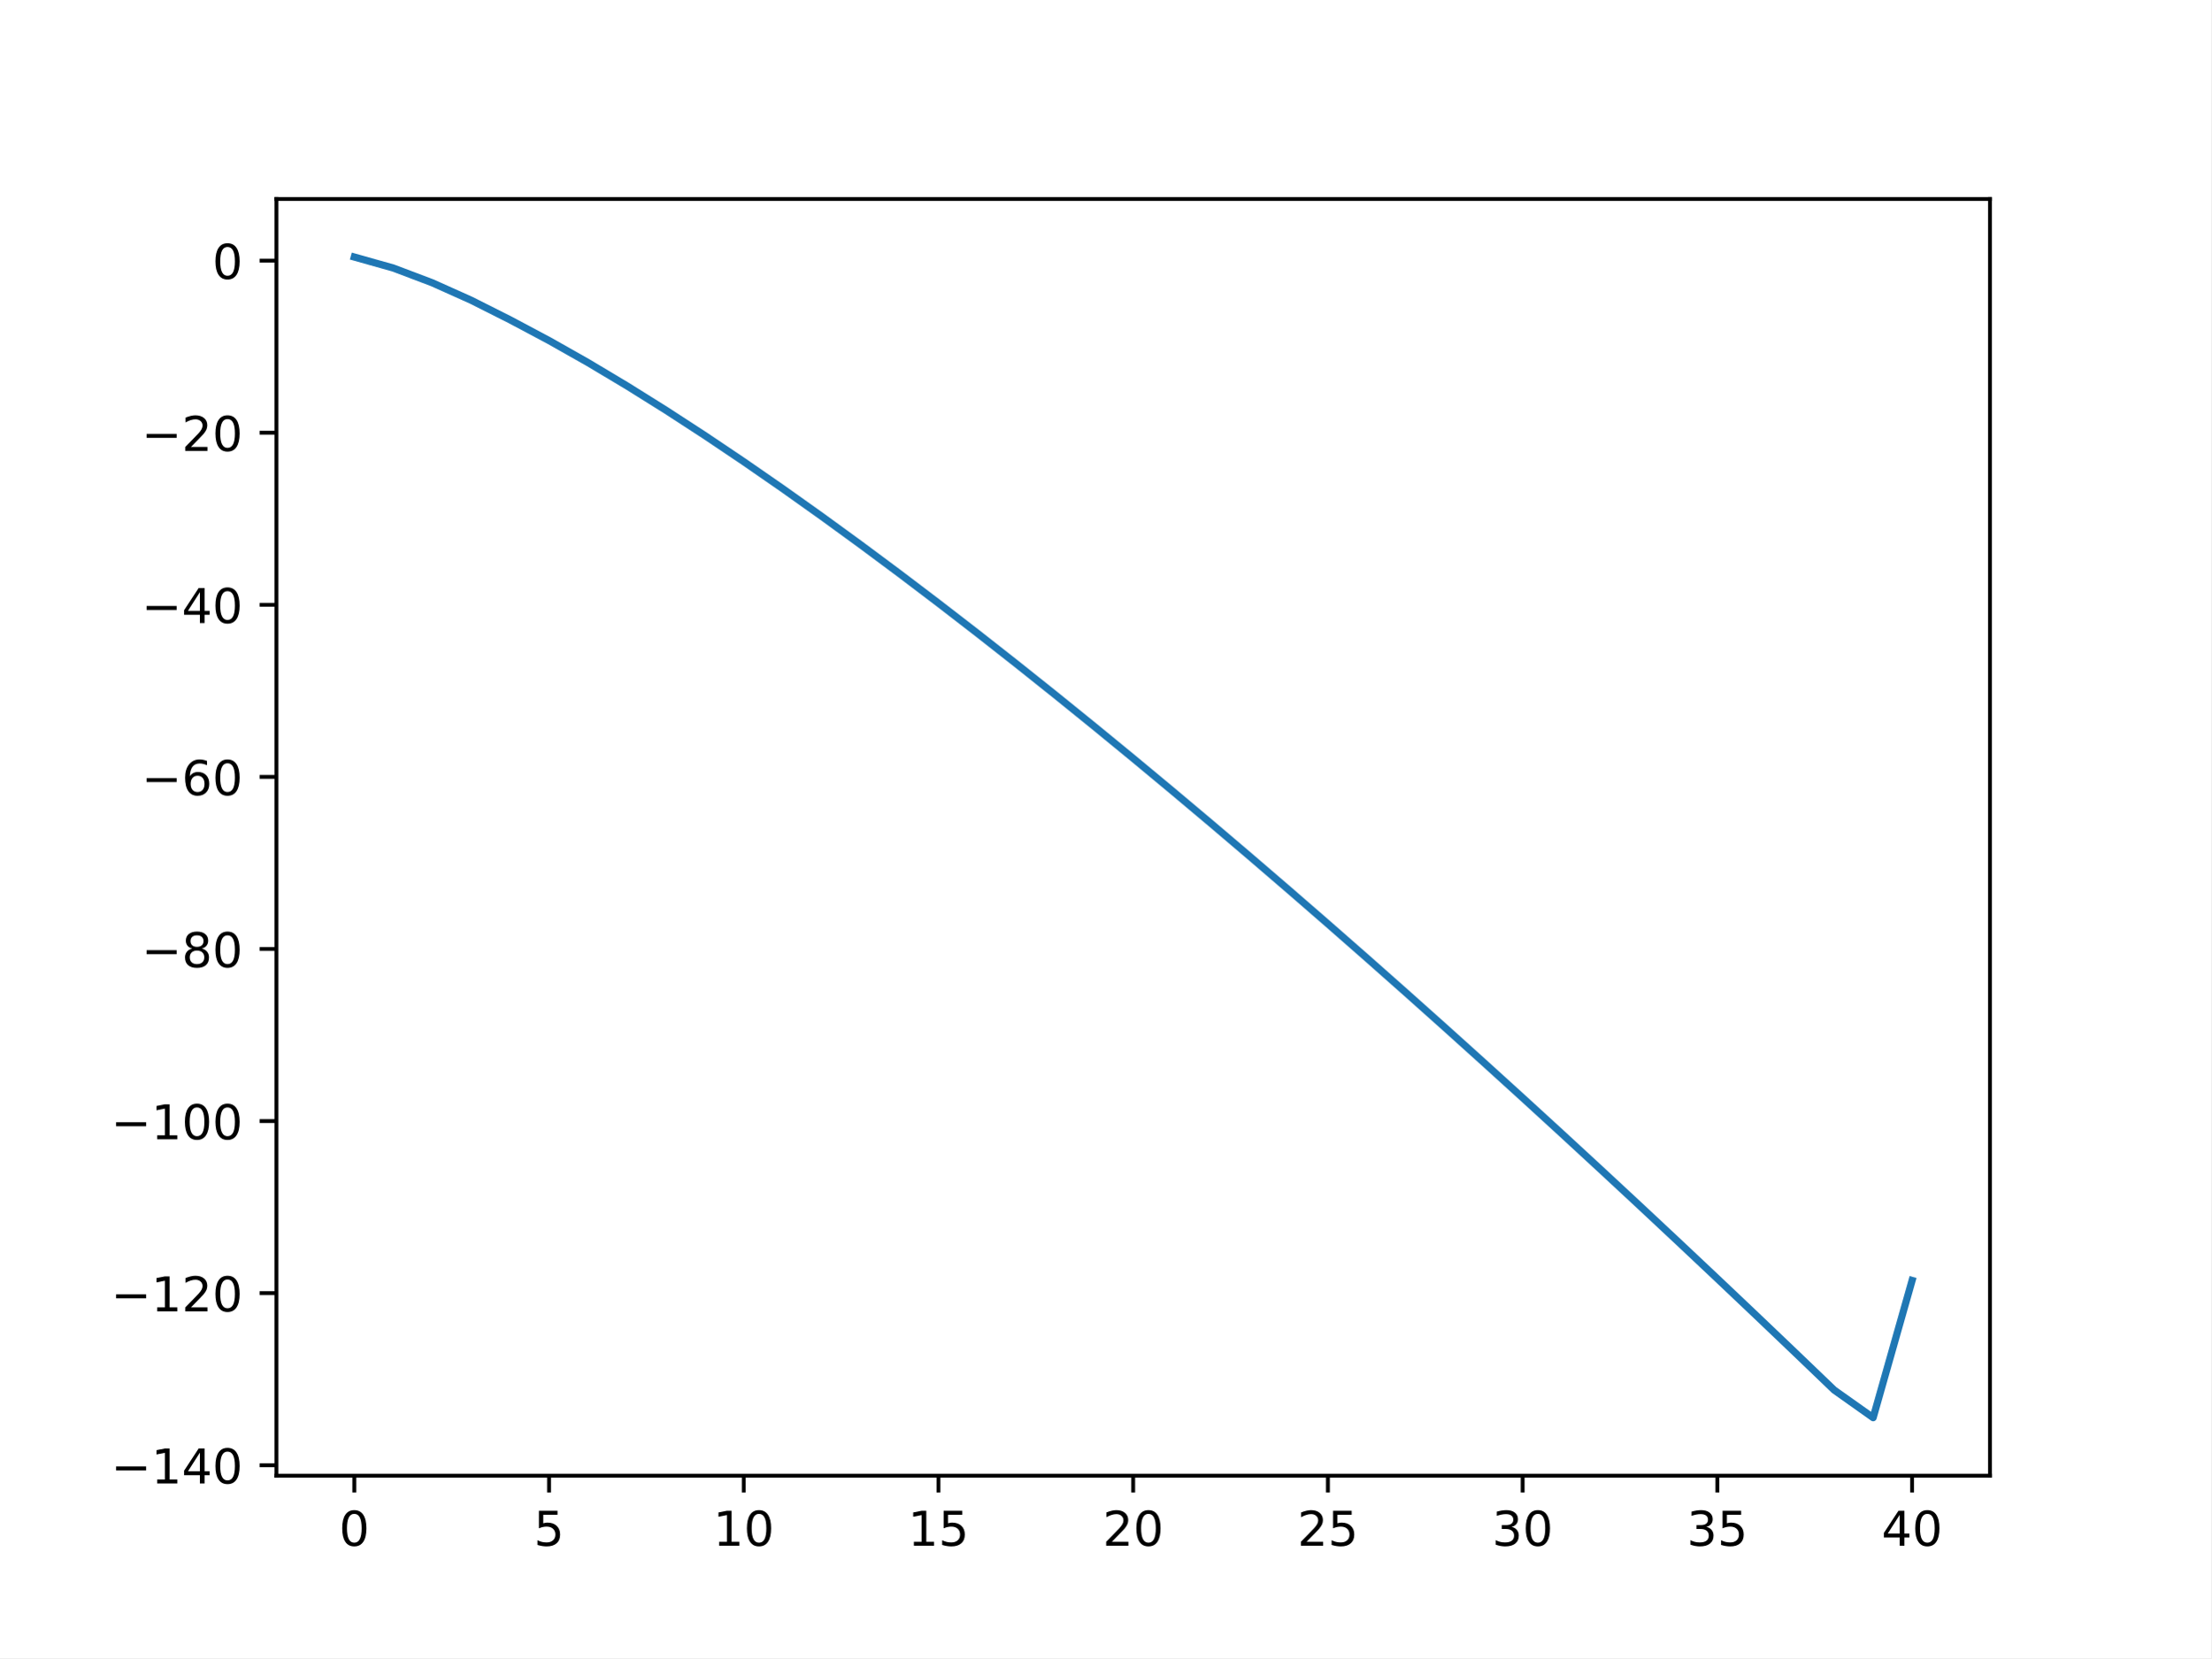
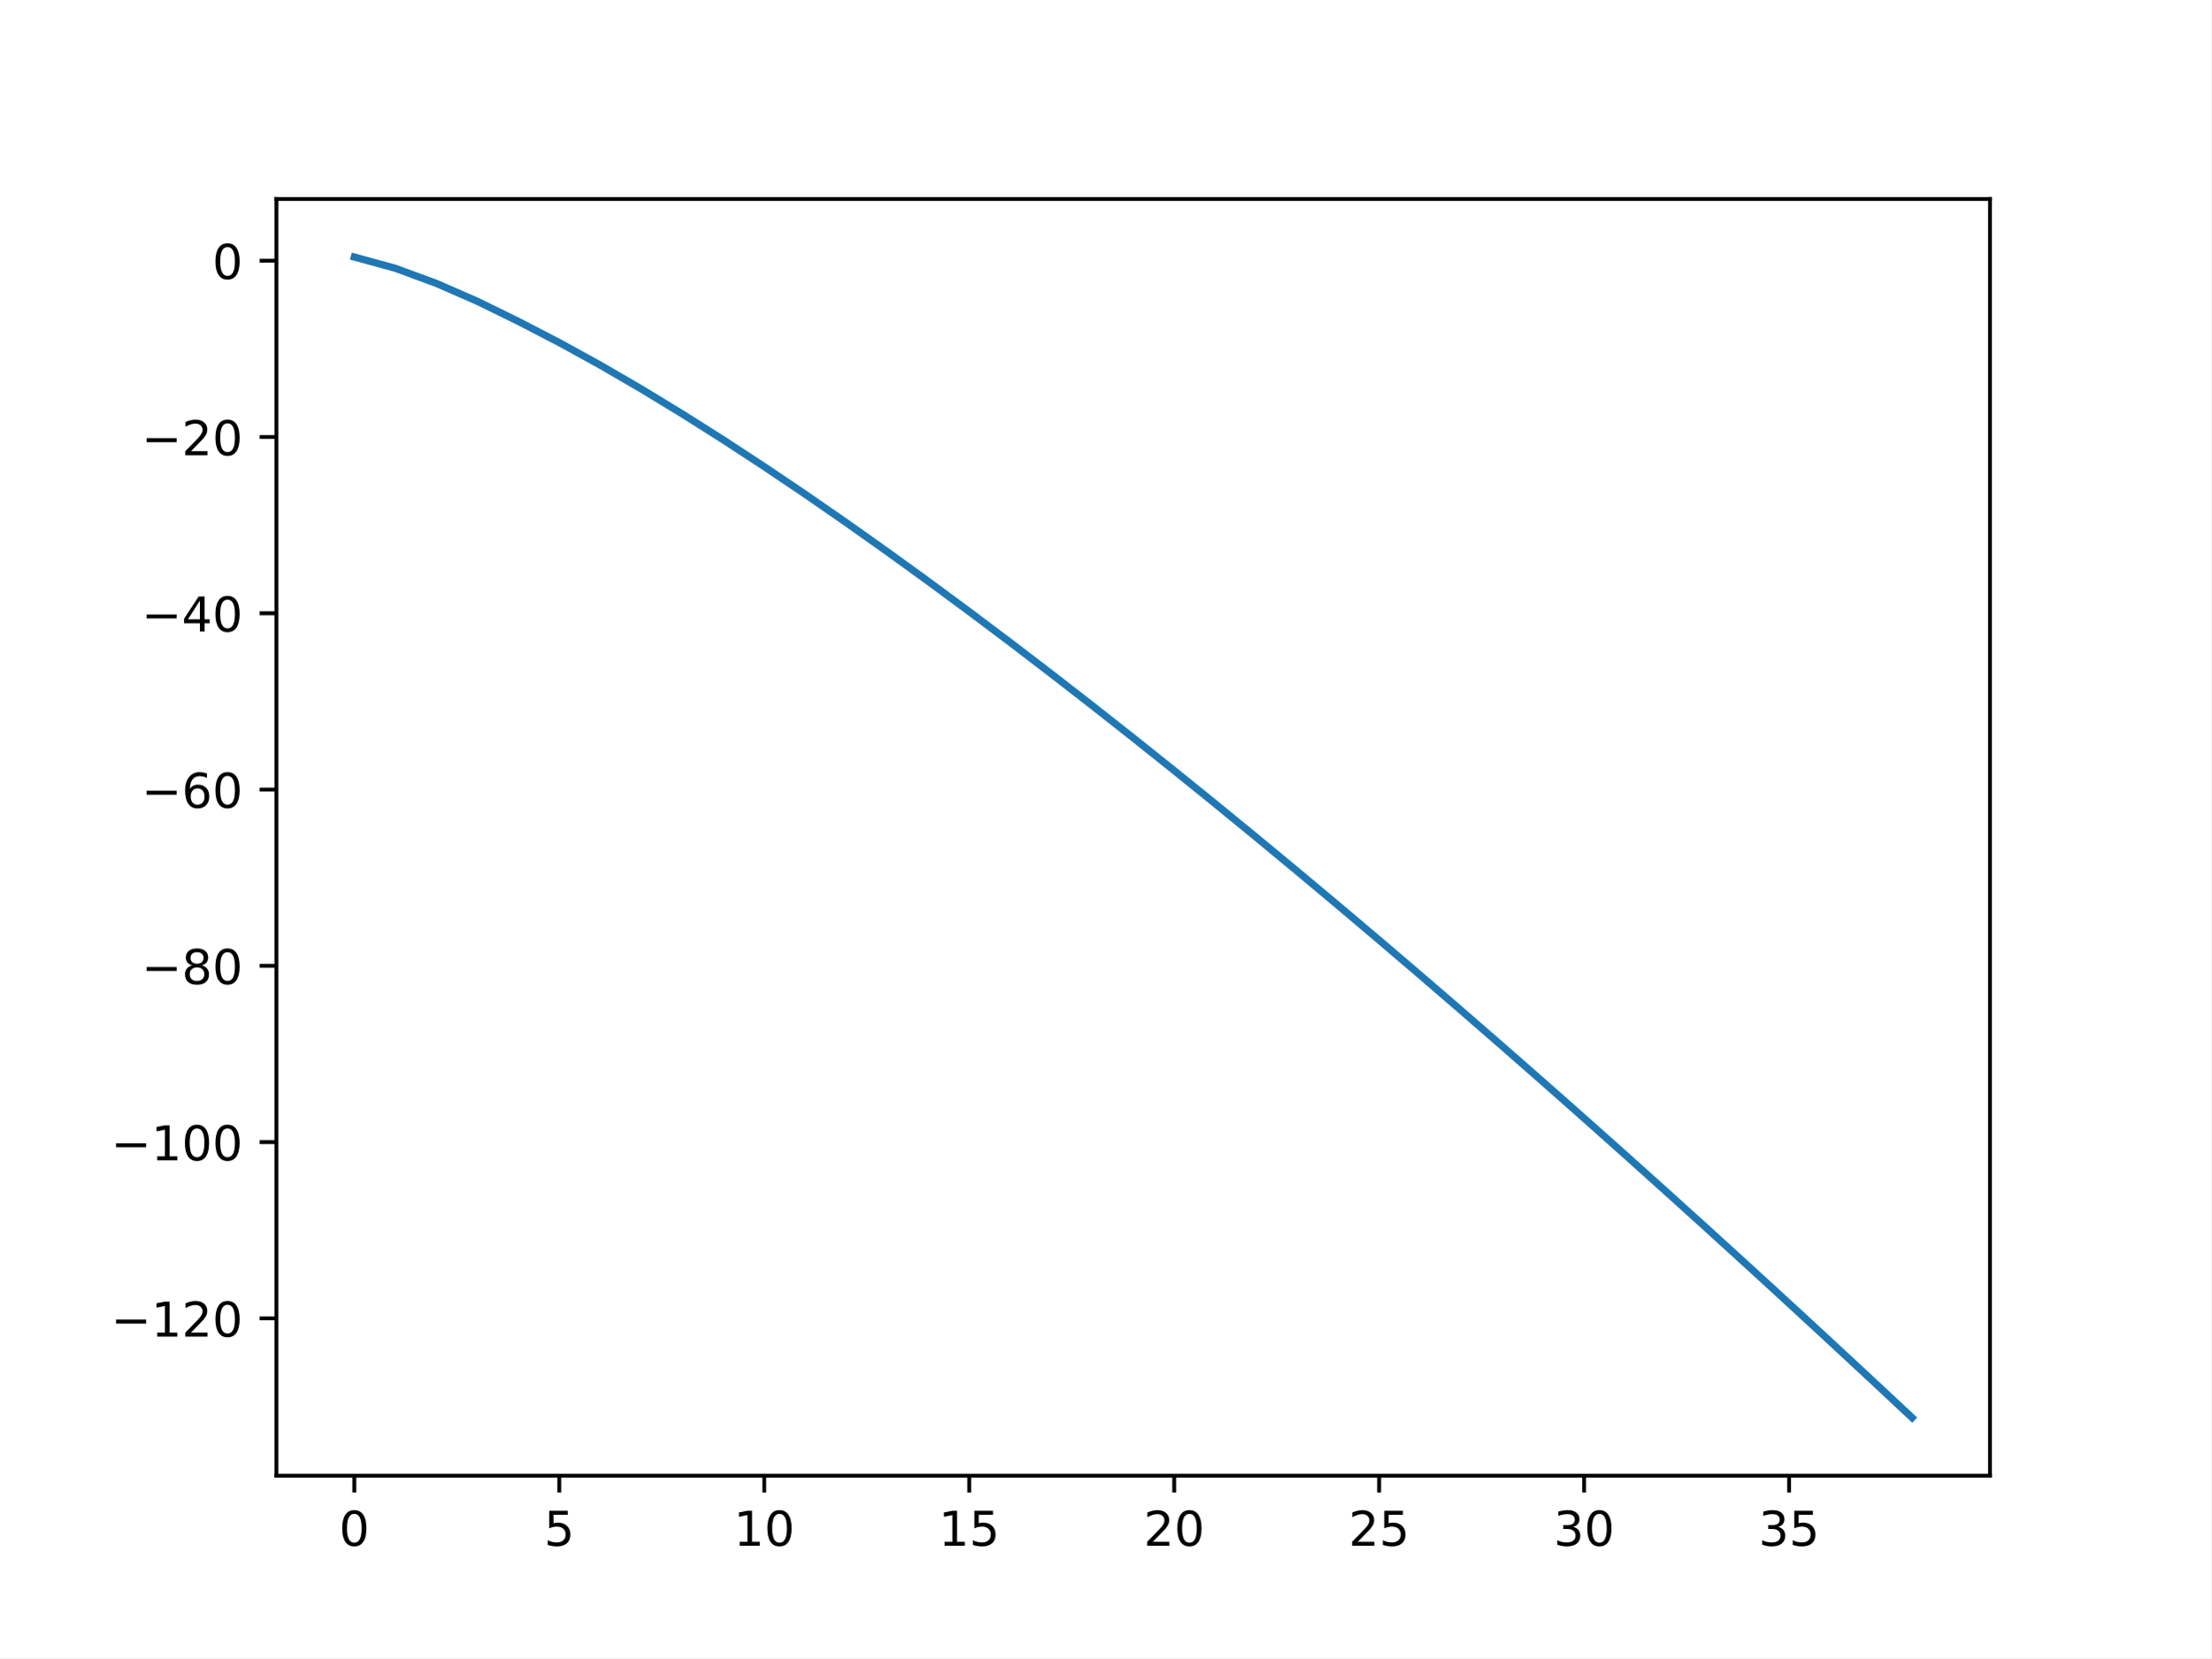
<svg xmlns="http://www.w3.org/2000/svg" xmlns:xlink="http://www.w3.org/1999/xlink" width="460.8pt" height="345.6pt" viewBox="0 0 460.8 345.6" version="1.1">
  <defs>
    <style type="text/css">*{stroke-linejoin: round; stroke-linecap: butt}</style>
  </defs>
  <g id="figure_1">
    <g id="patch_1">
      <path d="M 0 345.6  L 460.8 345.6  L 460.8 0  L 0 0  z " style="fill: #ffffff" />
    </g>
    <g id="axes_1">
      <g id="patch_2">
        <path d="M 57.6 307.584  L 414.72 307.584  L 414.72 41.472  L 57.6 41.472  z " style="fill: #ffffff" />
      </g>
      <g id="matplotlib.axis_1">
        <g id="xtick_1">
          <g id="line2d_1">
            <defs>
-               <path id="mce94c64e10" d="M 0 0  L 0 3.5  " style="stroke: #000000; stroke-width: 0.8" />
+               <path id="m2575a6d01c" d="M 0 0  L 0 3.5  " style="stroke: #000000; stroke-width: 0.8" />
            </defs>
            <g>
-               <use xlink:href="#mce94c64e10" x="73.833" y="307.584" style="stroke: #000000; stroke-width: 0.8" />
+               <use xlink:href="#m2575a6d01c" x="73.833" y="307.584" style="stroke: #000000; stroke-width: 0.8" />
            </g>
          </g>
          <g id="text_1">
            <g transform="translate(70.65148 322.1824)scale(0.1 -0.1)">
              <defs>
                <path id="DejaVuSans-30" d="M 2034 4250  Q 1547 4250 1301 3770  Q 1056 3291 1056 2328  Q 1056 1369 1301 889  Q 1547 409 2034 409  Q 2525 409 2770 889  Q 3016 1369 3016 2328  Q 3016 3291 2770 3770  Q 2525 4250 2034 4250  z M 2034 4750  Q 2819 4750 3233 4129  Q 3647 3509 3647 2328  Q 3647 1150 3233 529  Q 2819 -91 2034 -91  Q 1250 -91 836 529  Q 422 1150 422 2328  Q 422 3509 836 4129  Q 1250 4750 2034 4750  z " transform="scale(0.015625)" />
              </defs>
              <use xlink:href="#DejaVuSans-30" />
            </g>
          </g>
        </g>
        <g id="xtick_2">
          <g id="line2d_2">
            <g>
-               <use xlink:href="#mce94c64e10" x="114.415" y="307.584" style="stroke: #000000; stroke-width: 0.8" />
+               <use xlink:href="#m2575a6d01c" x="116.55" y="307.584" style="stroke: #000000; stroke-width: 0.8" />
            </g>
          </g>
          <g id="text_2">
-             <g transform="translate(111.2333 322.1824)scale(0.1 -0.1)">
+             <g transform="translate(113.3692 322.1824)scale(0.1 -0.1)">
              <defs>
                <path id="DejaVuSans-35" d="M 691 4666  L 3169 4666  L 3169 4134  L 1269 4134  L 1269 2991  Q 1406 3038 1543 3061  Q 1681 3084 1819 3084  Q 2600 3084 3056 2656  Q 3513 2228 3513 1497  Q 3513 744 3044 326  Q 2575 -91 1722 -91  Q 1428 -91 1123 -41  Q 819 9 494 109  L 494 744  Q 775 591 1075 516  Q 1375 441 1709 441  Q 2250 441 2565 725  Q 2881 1009 2881 1497  Q 2881 1984 2565 2268  Q 2250 2553 1709 2553  Q 1456 2553 1204 2497  Q 953 2441 691 2322  L 691 4666  z " transform="scale(0.015625)" />
              </defs>
              <use xlink:href="#DejaVuSans-35" />
            </g>
          </g>
        </g>
        <g id="xtick_3">
          <g id="line2d_3">
            <g>
-               <use xlink:href="#mce94c64e10" x="154.996" y="307.584" style="stroke: #000000; stroke-width: 0.8" />
+               <use xlink:href="#m2575a6d01c" x="159.268" y="307.584" style="stroke: #000000; stroke-width: 0.8" />
            </g>
          </g>
          <g id="text_3">
-             <g transform="translate(148.6339 322.1824)scale(0.1 -0.1)">
+             <g transform="translate(152.9056 322.1824)scale(0.1 -0.1)">
              <defs>
                <path id="DejaVuSans-31" d="M 794 531  L 1825 531  L 1825 4091  L 703 3866  L 703 4441  L 1819 4666  L 2450 4666  L 2450 531  L 3481 531  L 3481 0  L 794 0  L 794 531  z " transform="scale(0.015625)" />
              </defs>
              <use xlink:href="#DejaVuSans-31" />
              <use xlink:href="#DejaVuSans-30" x="63.623" />
            </g>
          </g>
        </g>
        <g id="xtick_4">
          <g id="line2d_4">
            <g>
-               <use xlink:href="#mce94c64e10" x="195.578" y="307.584" style="stroke: #000000; stroke-width: 0.8" />
+               <use xlink:href="#m2575a6d01c" x="201.986" y="307.584" style="stroke: #000000; stroke-width: 0.8" />
            </g>
          </g>
          <g id="text_4">
-             <g transform="translate(189.2157 322.1824)scale(0.1 -0.1)">
+             <g transform="translate(195.6233 322.1824)scale(0.1 -0.1)">
              <use xlink:href="#DejaVuSans-31" />
              <use xlink:href="#DejaVuSans-35" x="63.623" />
            </g>
          </g>
        </g>
        <g id="xtick_5">
          <g id="line2d_5">
            <g>
-               <use xlink:href="#mce94c64e10" x="236.16" y="307.584" style="stroke: #000000; stroke-width: 0.8" />
+               <use xlink:href="#m2575a6d01c" x="244.704" y="307.584" style="stroke: #000000; stroke-width: 0.8" />
            </g>
          </g>
          <g id="text_5">
-             <g transform="translate(229.7975 322.1824)scale(0.1 -0.1)">
+             <g transform="translate(238.341 322.1824)scale(0.1 -0.1)">
              <defs>
                <path id="DejaVuSans-32" d="M 1228 531  L 3431 531  L 3431 0  L 469 0  L 469 531  Q 828 903 1448 1529  Q 2069 2156 2228 2338  Q 2531 2678 2651 2914  Q 2772 3150 2772 3378  Q 2772 3750 2511 3984  Q 2250 4219 1831 4219  Q 1534 4219 1204 4116  Q 875 4013 500 3803  L 500 4441  Q 881 4594 1212 4672  Q 1544 4750 1819 4750  Q 2544 4750 2975 4387  Q 3406 4025 3406 3419  Q 3406 3131 3298 2873  Q 3191 2616 2906 2266  Q 2828 2175 2409 1742  Q 1991 1309 1228 531  z " transform="scale(0.015625)" />
              </defs>
              <use xlink:href="#DejaVuSans-32" />
              <use xlink:href="#DejaVuSans-30" x="63.623" />
            </g>
          </g>
        </g>
        <g id="xtick_6">
          <g id="line2d_6">
            <g>
-               <use xlink:href="#mce94c64e10" x="276.742" y="307.584" style="stroke: #000000; stroke-width: 0.8" />
+               <use xlink:href="#m2575a6d01c" x="287.421" y="307.584" style="stroke: #000000; stroke-width: 0.8" />
            </g>
          </g>
          <g id="text_6">
-             <g transform="translate(270.3793 322.1824)scale(0.1 -0.1)">
+             <g transform="translate(281.0587 322.1824)scale(0.1 -0.1)">
              <use xlink:href="#DejaVuSans-32" />
              <use xlink:href="#DejaVuSans-35" x="63.623" />
            </g>
          </g>
        </g>
        <g id="xtick_7">
          <g id="line2d_7">
            <g>
-               <use xlink:href="#mce94c64e10" x="317.324" y="307.584" style="stroke: #000000; stroke-width: 0.8" />
+               <use xlink:href="#m2575a6d01c" x="330.139" y="307.584" style="stroke: #000000; stroke-width: 0.8" />
            </g>
          </g>
          <g id="text_7">
-             <g transform="translate(310.9611 322.1824)scale(0.1 -0.1)">
+             <g transform="translate(323.7764 322.1824)scale(0.1 -0.1)">
              <defs>
                <path id="DejaVuSans-33" d="M 2597 2516  Q 3050 2419 3304 2112  Q 3559 1806 3559 1356  Q 3559 666 3084 287  Q 2609 -91 1734 -91  Q 1441 -91 1130 -33  Q 819 25 488 141  L 488 750  Q 750 597 1062 519  Q 1375 441 1716 441  Q 2309 441 2620 675  Q 2931 909 2931 1356  Q 2931 1769 2642 2001  Q 2353 2234 1838 2234  L 1294 2234  L 1294 2753  L 1863 2753  Q 2328 2753 2575 2939  Q 2822 3125 2822 3475  Q 2822 3834 2567 4026  Q 2313 4219 1838 4219  Q 1578 4219 1281 4162  Q 984 4106 628 3988  L 628 4550  Q 988 4650 1302 4700  Q 1616 4750 1894 4750  Q 2613 4750 3031 4423  Q 3450 4097 3450 3541  Q 3450 3153 3228 2886  Q 3006 2619 2597 2516  z " transform="scale(0.015625)" />
              </defs>
              <use xlink:href="#DejaVuSans-33" />
              <use xlink:href="#DejaVuSans-30" x="63.623" />
            </g>
          </g>
        </g>
        <g id="xtick_8">
          <g id="line2d_8">
            <g>
-               <use xlink:href="#mce94c64e10" x="357.905" y="307.584" style="stroke: #000000; stroke-width: 0.8" />
+               <use xlink:href="#m2575a6d01c" x="372.857" y="307.584" style="stroke: #000000; stroke-width: 0.8" />
            </g>
          </g>
          <g id="text_8">
-             <g transform="translate(351.543 322.1824)scale(0.1 -0.1)">
+             <g transform="translate(366.4942 322.1824)scale(0.1 -0.1)">
              <use xlink:href="#DejaVuSans-33" />
              <use xlink:href="#DejaVuSans-35" x="63.623" />
            </g>
          </g>
        </g>
-         <g id="xtick_9">
-           <g id="line2d_9">
-             <g>
-               <use xlink:href="#mce94c64e10" x="398.487" y="307.584" style="stroke: #000000; stroke-width: 0.8" />
-             </g>
-           </g>
-           <g id="text_9">
-             <g transform="translate(392.1248 322.1824)scale(0.1 -0.1)">
-               <defs>
-                 <path id="DejaVuSans-34" d="M 2419 4116  L 825 1625  L 2419 1625  L 2419 4116  z M 2253 4666  L 3047 4666  L 3047 1625  L 3713 1625  L 3713 1100  L 3047 1100  L 3047 0  L 2419 0  L 2419 1100  L 313 1100  L 313 1709  L 2253 4666  z " transform="scale(0.015625)" />
-               </defs>
-               <use xlink:href="#DejaVuSans-34" />
-               <use xlink:href="#DejaVuSans-30" x="63.623" />
-             </g>
-           </g>
-         </g>
      </g>
      <g id="matplotlib.axis_2">
        <g id="ytick_1">
-           <g id="line2d_10">
+           <g id="line2d_9">
            <defs>
-               <path id="m5fee69fecc" d="M 0 0  L -3.5 0  " style="stroke: #000000; stroke-width: 0.8" />
+               <path id="mb1d81dc8fa" d="M 0 0  L -3.5 0  " style="stroke: #000000; stroke-width: 0.8" />
            </defs>
            <g>
-               <use xlink:href="#m5fee69fecc" x="57.6" y="305.405" style="stroke: #000000; stroke-width: 0.8" />
-             </g>
-           </g>
-           <g id="text_10">
-             <g transform="translate(23.13281 309.2043)scale(0.1 -0.1)">
+               <use xlink:href="#mb1d81dc8fa" x="57.6" y="274.795" style="stroke: #000000; stroke-width: 0.8" />
+             </g>
+           </g>
+           <g id="text_9">
+             <g transform="translate(23.13281 278.5944)scale(0.1 -0.1)">
              <defs>
                <path id="DejaVuSans-2212" d="M 678 2272  L 4684 2272  L 4684 1741  L 678 1741  L 678 2272  z " transform="scale(0.015625)" />
              </defs>
-               <use xlink:href="#DejaVuSans-2212" />
-               <use xlink:href="#DejaVuSans-31" x="83.789" />
-               <use xlink:href="#DejaVuSans-34" x="147.412" />
-               <use xlink:href="#DejaVuSans-30" x="211.035" />
-             </g>
-           </g>
-         </g>
-         <g id="ytick_2">
-           <g id="line2d_11">
-             <g>
-               <use xlink:href="#m5fee69fecc" x="57.6" y="269.535" style="stroke: #000000; stroke-width: 0.8" />
-             </g>
-           </g>
-           <g id="text_11">
-             <g transform="translate(23.13281 273.3342)scale(0.1 -0.1)">
              <use xlink:href="#DejaVuSans-2212" />
              <use xlink:href="#DejaVuSans-31" x="83.789" />
              <use xlink:href="#DejaVuSans-32" x="147.412" />
              <use xlink:href="#DejaVuSans-30" x="211.035" />
            </g>
          </g>
        </g>
+         <g id="ytick_2">
+           <g id="line2d_10">
+             <g>
+               <use xlink:href="#mb1d81dc8fa" x="57.6" y="238.051" style="stroke: #000000; stroke-width: 0.8" />
+             </g>
+           </g>
+           <g id="text_10">
+             <g transform="translate(23.13281 241.8506)scale(0.1 -0.1)">
+               <use xlink:href="#DejaVuSans-2212" />
+               <use xlink:href="#DejaVuSans-31" x="83.789" />
+               <use xlink:href="#DejaVuSans-30" x="147.412" />
+               <use xlink:href="#DejaVuSans-30" x="211.035" />
+             </g>
+           </g>
+         </g>
        <g id="ytick_3">
+           <g id="line2d_11">
+             <g>
+               <use xlink:href="#mb1d81dc8fa" x="57.6" y="201.308" style="stroke: #000000; stroke-width: 0.8" />
+             </g>
+           </g>
+           <g id="text_11">
+             <g transform="translate(29.49531 205.1068)scale(0.1 -0.1)">
+               <defs>
+                 <path id="DejaVuSans-38" d="M 2034 2216  Q 1584 2216 1326 1975  Q 1069 1734 1069 1313  Q 1069 891 1326 650  Q 1584 409 2034 409  Q 2484 409 2743 651  Q 3003 894 3003 1313  Q 3003 1734 2745 1975  Q 2488 2216 2034 2216  z M 1403 2484  Q 997 2584 770 2862  Q 544 3141 544 3541  Q 544 4100 942 4425  Q 1341 4750 2034 4750  Q 2731 4750 3128 4425  Q 3525 4100 3525 3541  Q 3525 3141 3298 2862  Q 3072 2584 2669 2484  Q 3125 2378 3379 2068  Q 3634 1759 3634 1313  Q 3634 634 3220 271  Q 2806 -91 2034 -91  Q 1263 -91 848 271  Q 434 634 434 1313  Q 434 1759 690 2068  Q 947 2378 1403 2484  z M 1172 3481  Q 1172 3119 1398 2916  Q 1625 2713 2034 2713  Q 2441 2713 2670 2916  Q 2900 3119 2900 3481  Q 2900 3844 2670 4047  Q 2441 4250 2034 4250  Q 1625 4250 1398 4047  Q 1172 3844 1172 3481  z " transform="scale(0.015625)" />
+               </defs>
+               <use xlink:href="#DejaVuSans-2212" />
+               <use xlink:href="#DejaVuSans-38" x="83.789" />
+               <use xlink:href="#DejaVuSans-30" x="147.412" />
+             </g>
+           </g>
+         </g>
+         <g id="ytick_4">
          <g id="line2d_12">
            <g>
-               <use xlink:href="#m5fee69fecc" x="57.6" y="233.665" style="stroke: #000000; stroke-width: 0.8" />
+               <use xlink:href="#mb1d81dc8fa" x="57.6" y="164.564" style="stroke: #000000; stroke-width: 0.8" />
            </g>
          </g>
          <g id="text_12">
-             <g transform="translate(23.13281 237.4641)scale(0.1 -0.1)">
-               <use xlink:href="#DejaVuSans-2212" />
-               <use xlink:href="#DejaVuSans-31" x="83.789" />
-               <use xlink:href="#DejaVuSans-30" x="147.412" />
-               <use xlink:href="#DejaVuSans-30" x="211.035" />
-             </g>
-           </g>
-         </g>
-         <g id="ytick_4">
+             <g transform="translate(29.49531 168.363)scale(0.1 -0.1)">
+               <defs>
+                 <path id="DejaVuSans-36" d="M 2113 2584  Q 1688 2584 1439 2293  Q 1191 2003 1191 1497  Q 1191 994 1439 701  Q 1688 409 2113 409  Q 2538 409 2786 701  Q 3034 994 3034 1497  Q 3034 2003 2786 2293  Q 2538 2584 2113 2584  z M 3366 4563  L 3366 3988  Q 3128 4100 2886 4159  Q 2644 4219 2406 4219  Q 1781 4219 1451 3797  Q 1122 3375 1075 2522  Q 1259 2794 1537 2939  Q 1816 3084 2150 3084  Q 2853 3084 3261 2657  Q 3669 2231 3669 1497  Q 3669 778 3244 343  Q 2819 -91 2113 -91  Q 1303 -91 875 529  Q 447 1150 447 2328  Q 447 3434 972 4092  Q 1497 4750 2381 4750  Q 2619 4750 2861 4703  Q 3103 4656 3366 4563  z " transform="scale(0.015625)" />
+               </defs>
+               <use xlink:href="#DejaVuSans-2212" />
+               <use xlink:href="#DejaVuSans-36" x="83.789" />
+               <use xlink:href="#DejaVuSans-30" x="147.412" />
+             </g>
+           </g>
+         </g>
+         <g id="ytick_5">
          <g id="line2d_13">
            <g>
-               <use xlink:href="#m5fee69fecc" x="57.6" y="197.795" style="stroke: #000000; stroke-width: 0.8" />
+               <use xlink:href="#mb1d81dc8fa" x="57.6" y="127.82" style="stroke: #000000; stroke-width: 0.8" />
            </g>
          </g>
          <g id="text_13">
-             <g transform="translate(29.49531 201.594)scale(0.1 -0.1)">
-               <defs>
-                 <path id="DejaVuSans-38" d="M 2034 2216  Q 1584 2216 1326 1975  Q 1069 1734 1069 1313  Q 1069 891 1326 650  Q 1584 409 2034 409  Q 2484 409 2743 651  Q 3003 894 3003 1313  Q 3003 1734 2745 1975  Q 2488 2216 2034 2216  z M 1403 2484  Q 997 2584 770 2862  Q 544 3141 544 3541  Q 544 4100 942 4425  Q 1341 4750 2034 4750  Q 2731 4750 3128 4425  Q 3525 4100 3525 3541  Q 3525 3141 3298 2862  Q 3072 2584 2669 2484  Q 3125 2378 3379 2068  Q 3634 1759 3634 1313  Q 3634 634 3220 271  Q 2806 -91 2034 -91  Q 1263 -91 848 271  Q 434 634 434 1313  Q 434 1759 690 2068  Q 947 2378 1403 2484  z M 1172 3481  Q 1172 3119 1398 2916  Q 1625 2713 2034 2713  Q 2441 2713 2670 2916  Q 2900 3119 2900 3481  Q 2900 3844 2670 4047  Q 2441 4250 2034 4250  Q 1625 4250 1398 4047  Q 1172 3844 1172 3481  z " transform="scale(0.015625)" />
-               </defs>
-               <use xlink:href="#DejaVuSans-2212" />
-               <use xlink:href="#DejaVuSans-38" x="83.789" />
-               <use xlink:href="#DejaVuSans-30" x="147.412" />
-             </g>
-           </g>
-         </g>
-         <g id="ytick_5">
+             <g transform="translate(29.49531 131.6192)scale(0.1 -0.1)">
+               <defs>
+                 <path id="DejaVuSans-34" d="M 2419 4116  L 825 1625  L 2419 1625  L 2419 4116  z M 2253 4666  L 3047 4666  L 3047 1625  L 3713 1625  L 3713 1100  L 3047 1100  L 3047 0  L 2419 0  L 2419 1100  L 313 1100  L 313 1709  L 2253 4666  z " transform="scale(0.015625)" />
+               </defs>
+               <use xlink:href="#DejaVuSans-2212" />
+               <use xlink:href="#DejaVuSans-34" x="83.789" />
+               <use xlink:href="#DejaVuSans-30" x="147.412" />
+             </g>
+           </g>
+         </g>
+         <g id="ytick_6">
          <g id="line2d_14">
            <g>
-               <use xlink:href="#m5fee69fecc" x="57.6" y="161.925" style="stroke: #000000; stroke-width: 0.8" />
+               <use xlink:href="#mb1d81dc8fa" x="57.6" y="91.076" style="stroke: #000000; stroke-width: 0.8" />
            </g>
          </g>
          <g id="text_14">
-             <g transform="translate(29.49531 165.7238)scale(0.1 -0.1)">
-               <defs>
-                 <path id="DejaVuSans-36" d="M 2113 2584  Q 1688 2584 1439 2293  Q 1191 2003 1191 1497  Q 1191 994 1439 701  Q 1688 409 2113 409  Q 2538 409 2786 701  Q 3034 994 3034 1497  Q 3034 2003 2786 2293  Q 2538 2584 2113 2584  z M 3366 4563  L 3366 3988  Q 3128 4100 2886 4159  Q 2644 4219 2406 4219  Q 1781 4219 1451 3797  Q 1122 3375 1075 2522  Q 1259 2794 1537 2939  Q 1816 3084 2150 3084  Q 2853 3084 3261 2657  Q 3669 2231 3669 1497  Q 3669 778 3244 343  Q 2819 -91 2113 -91  Q 1303 -91 875 529  Q 447 1150 447 2328  Q 447 3434 972 4092  Q 1497 4750 2381 4750  Q 2619 4750 2861 4703  Q 3103 4656 3366 4563  z " transform="scale(0.015625)" />
-               </defs>
-               <use xlink:href="#DejaVuSans-2212" />
-               <use xlink:href="#DejaVuSans-36" x="83.789" />
-               <use xlink:href="#DejaVuSans-30" x="147.412" />
-             </g>
-           </g>
-         </g>
-         <g id="ytick_6">
+             <g transform="translate(29.49531 94.87546)scale(0.1 -0.1)">
+               <use xlink:href="#DejaVuSans-2212" />
+               <use xlink:href="#DejaVuSans-32" x="83.789" />
+               <use xlink:href="#DejaVuSans-30" x="147.412" />
+             </g>
+           </g>
+         </g>
+         <g id="ytick_7">
          <g id="line2d_15">
            <g>
-               <use xlink:href="#m5fee69fecc" x="57.6" y="126.055" style="stroke: #000000; stroke-width: 0.8" />
+               <use xlink:href="#mb1d81dc8fa" x="57.6" y="54.332" style="stroke: #000000; stroke-width: 0.8" />
            </g>
          </g>
          <g id="text_15">
-             <g transform="translate(29.49531 129.8537)scale(0.1 -0.1)">
-               <use xlink:href="#DejaVuSans-2212" />
-               <use xlink:href="#DejaVuSans-34" x="83.789" />
-               <use xlink:href="#DejaVuSans-30" x="147.412" />
-             </g>
-           </g>
-         </g>
-         <g id="ytick_7">
-           <g id="line2d_16">
-             <g>
-               <use xlink:href="#m5fee69fecc" x="57.6" y="90.184" style="stroke: #000000; stroke-width: 0.8" />
-             </g>
-           </g>
-           <g id="text_16">
-             <g transform="translate(29.49531 93.98361)scale(0.1 -0.1)">
-               <use xlink:href="#DejaVuSans-2212" />
-               <use xlink:href="#DejaVuSans-32" x="83.789" />
-               <use xlink:href="#DejaVuSans-30" x="147.412" />
-             </g>
-           </g>
-         </g>
-         <g id="ytick_8">
-           <g id="line2d_17">
-             <g>
-               <use xlink:href="#m5fee69fecc" x="57.6" y="54.314" style="stroke: #000000; stroke-width: 0.8" />
-             </g>
-           </g>
-           <g id="text_17">
-             <g transform="translate(44.2375 58.11349)scale(0.1 -0.1)">
+             <g transform="translate(44.2375 58.13167)scale(0.1 -0.1)">
              <use xlink:href="#DejaVuSans-30" />
            </g>
          </g>
        </g>
      </g>
-       <g id="line2d_18">
-         <path d="M 73.833 53.568  L 81.949 55.856  L 90.065 58.929  L 98.182 62.571  L 106.298 66.657  L 114.415 70.977  L 122.531 75.566  L 130.647 80.415  L 138.764 85.491  L 146.88 90.767  L 154.996 96.223  L 163.113 101.843  L 171.229 107.613  L 179.345 113.522  L 187.462 119.559  L 195.578 125.716  L 203.695 131.986  L 211.811 138.361  L 219.927 144.835  L 228.044 151.405  L 236.16 158.064  L 244.276 164.809  L 252.393 171.635  L 260.509 178.54  L 268.625 185.519  L 276.742 192.57  L 284.858 199.69  L 292.975 206.877  L 301.091 214.127  L 309.207 221.44  L 317.324 228.812  L 325.44 236.243  L 333.556 243.729  L 341.673 251.27  L 349.789 258.863  L 357.905 266.508  L 366.022 274.203  L 374.138 281.946  L 382.255 289.736  L 390.371 295.488  L 398.487 266.895  " clip-path="url(#p07dd9973e2)" style="fill: none; stroke: #1f77b4; stroke-width: 1.5; stroke-linecap: square" />
+       <g id="line2d_16">
+         <path d="M 73.833 53.568  L 82.376 55.911  L 90.92 59.06  L 99.463 62.79  L 108.007 66.976  L 116.55 71.401  L 125.094 76.102  L 133.638 81.069  L 142.181 86.268  L 150.725 91.673  L 159.268 97.262  L 167.812 103.019  L 176.355 108.93  L 184.899 114.982  L 193.442 121.166  L 201.986 127.473  L 210.529 133.895  L 219.073 140.426  L 227.616 147.058  L 236.16 153.788  L 244.704 160.609  L 253.247 167.518  L 261.791 174.511  L 270.334 181.584  L 278.878 188.733  L 287.421 195.956  L 295.965 203.249  L 304.508 210.611  L 313.052 218.038  L 321.595 225.529  L 330.139 233.081  L 338.682 240.692  L 347.226 248.361  L 355.77 256.085  L 364.313 263.864  L 372.857 271.695  L 381.4 279.577  L 389.944 287.508  L 398.487 295.488  " clip-path="url(#p3fcd04d1d1)" style="fill: none; stroke: #1f77b4; stroke-width: 1.5; stroke-linecap: square" />
      </g>
      <g id="patch_3">
        <path d="M 57.6 307.584  L 57.6 41.472  " style="fill: none; stroke: #000000; stroke-width: 0.8; stroke-linejoin: miter; stroke-linecap: square" />
      </g>
      <g id="patch_4">
        <path d="M 414.72 307.584  L 414.72 41.472  " style="fill: none; stroke: #000000; stroke-width: 0.8; stroke-linejoin: miter; stroke-linecap: square" />
      </g>
      <g id="patch_5">
        <path d="M 57.6 307.584  L 414.72 307.584  " style="fill: none; stroke: #000000; stroke-width: 0.8; stroke-linejoin: miter; stroke-linecap: square" />
      </g>
      <g id="patch_6">
        <path d="M 57.6 41.472  L 414.72 41.472  " style="fill: none; stroke: #000000; stroke-width: 0.8; stroke-linejoin: miter; stroke-linecap: square" />
      </g>
    </g>
  </g>
  <defs>
-     <clipPath id="p07dd9973e2">
+     <clipPath id="p3fcd04d1d1">
      <rect x="57.6" y="41.472" width="357.12" height="266.112" />
    </clipPath>
  </defs>
</svg>
